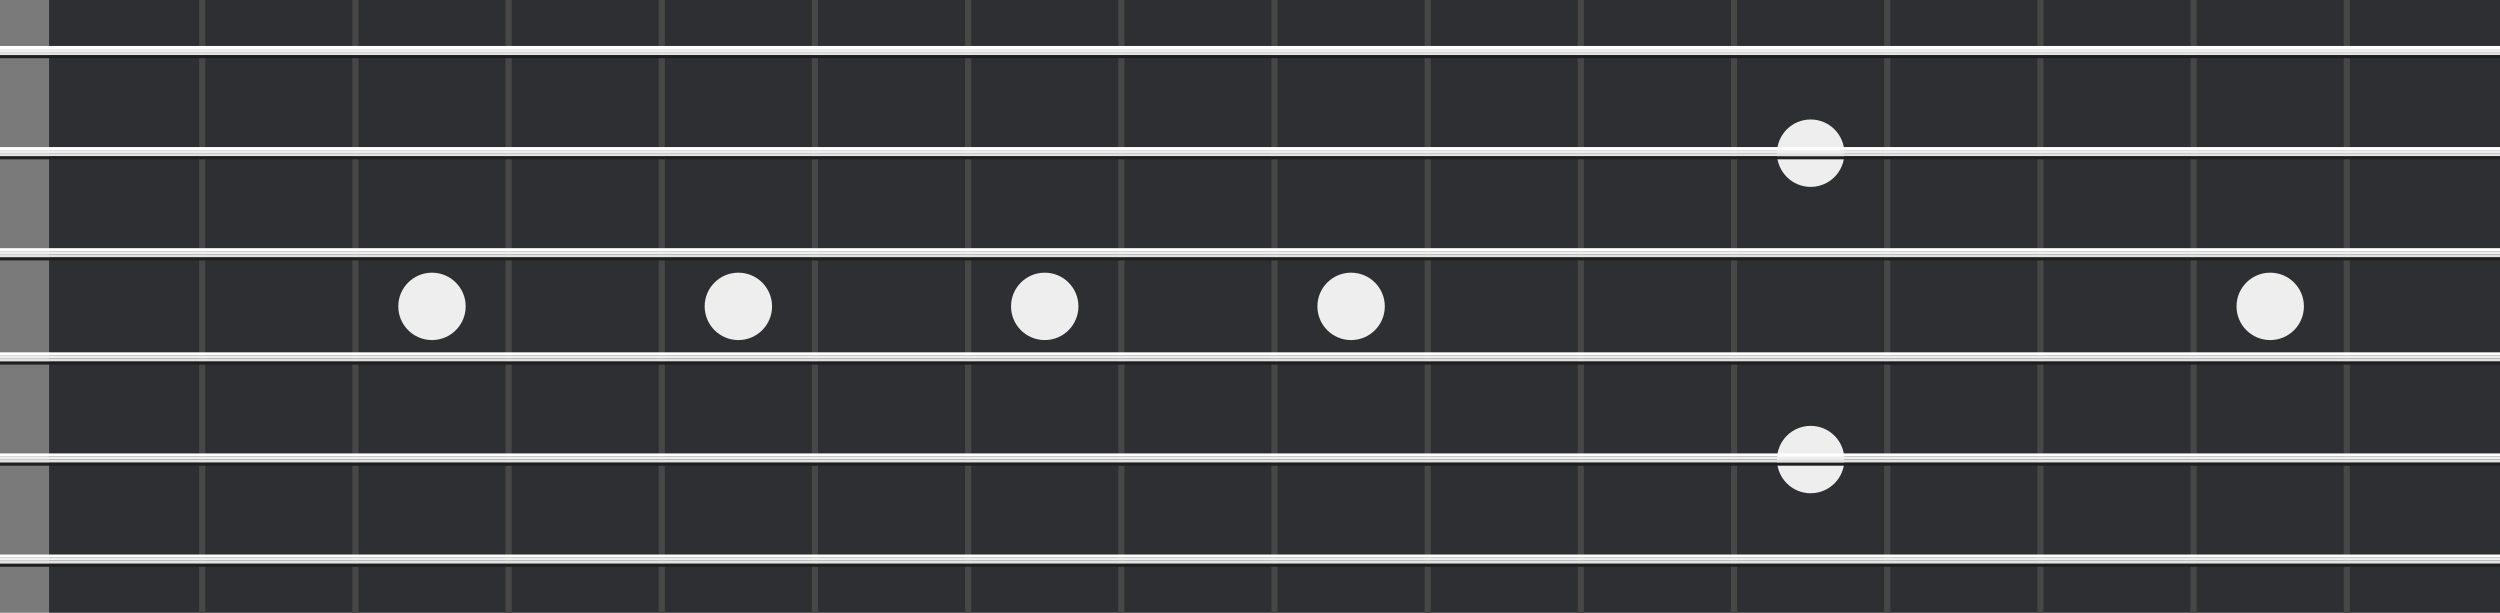
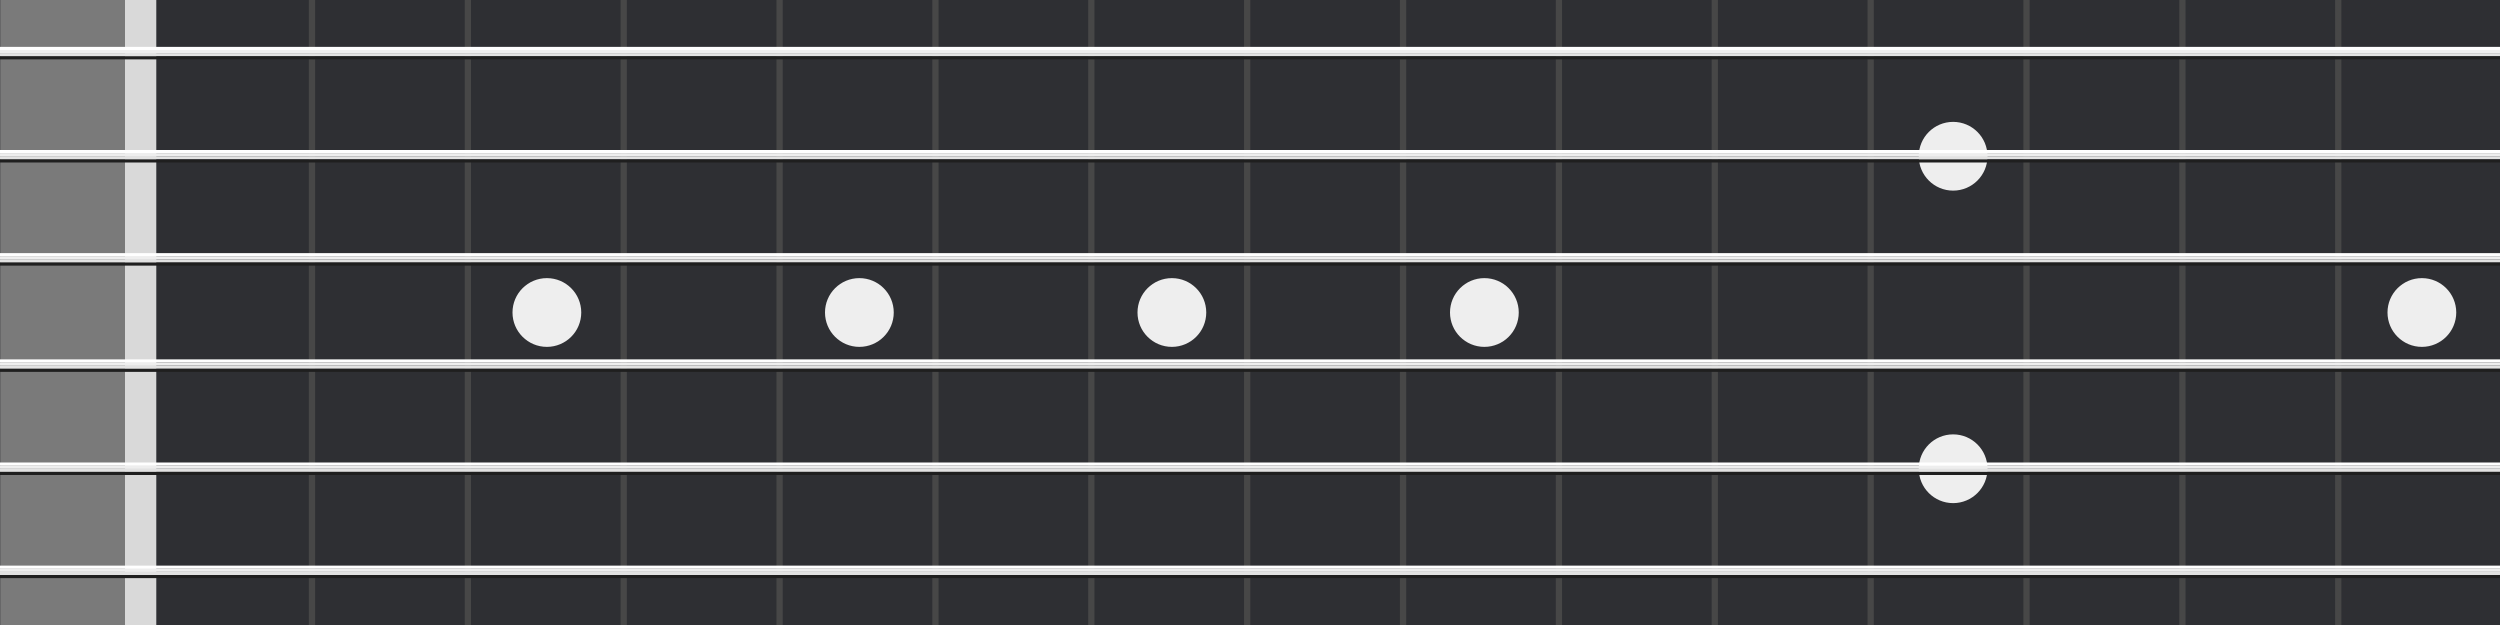
- <svg xmlns="http://www.w3.org/2000/svg" width="816" height="200" viewBox="0 0 816 200" fill="none">
-   <rect x="16" width="800" height="200" fill="#2E2F33" />
-   <rect width="16" height="200" fill="#7A7A7A" />
-   <line x1="66" y1="200" x2="66" stroke="#474747" stroke-width="2" />
-   <line x1="116" y1="200" x2="116" stroke="#474747" stroke-width="2" />
-   <line x1="166" y1="200" x2="166" stroke="#474747" stroke-width="2" />
-   <line x1="216" y1="200" x2="216" stroke="#474747" stroke-width="2" />
-   <line x1="266" y1="200" x2="266" stroke="#474747" stroke-width="2" />
-   <line x1="316" y1="200" x2="316" stroke="#474747" stroke-width="2" />
-   <line x1="366" y1="200" x2="366" stroke="#474747" stroke-width="2" />
-   <line x1="416" y1="200" x2="416" stroke="#474747" stroke-width="2" />
-   <line x1="466" y1="200" x2="466" stroke="#474747" stroke-width="2" />
-   <line x1="566" y1="200" x2="566" stroke="#474747" stroke-width="2" />
-   <line x1="516" y1="200" x2="516" stroke="#474747" stroke-width="2" />
-   <line x1="616" y1="200" x2="616" stroke="#474747" stroke-width="2" />
-   <line x1="666" y1="200" x2="666" stroke="#474747" stroke-width="2" />
-   <line x1="766" y1="200" x2="766" stroke="#474747" stroke-width="2" />
-   <line x1="716" y1="200" x2="716" stroke="#474747" stroke-width="2" />
-   <circle cx="141" cy="100" r="11" fill="#EEEEEE" />
-   <circle cx="241" cy="100" r="11" fill="#EEEEEE" />
-   <circle cx="341" cy="100" r="11" fill="#EEEEEE" />
-   <circle cx="441" cy="100" r="11" fill="#EEEEEE" />
-   <circle cx="741" cy="100" r="11" fill="#EEEEEE" />
-   <circle cx="591" cy="50" r="11" fill="#EEEEEE" />
-   <circle cx="591" cy="150" r="11" fill="#EEEEEE" />
-   <line y1="16.5" x2="816" y2="16.5" stroke="#EEEEEE" />
-   <line y1="15.5" x2="816" y2="15.5" stroke="white" />
-   <line y1="17.5" x2="816" y2="17.5" stroke="#E2E2E2" />
-   <line y1="18.5" x2="816" y2="18.5" stroke="#1F1F1F" />
-   <line y1="49.5" x2="816" y2="49.5" stroke="#EEEEEE" />
-   <line y1="48.5" x2="816" y2="48.5" stroke="white" />
-   <line y1="50.5" x2="816" y2="50.5" stroke="#E2E2E2" />
-   <line y1="51.5" x2="816" y2="51.5" stroke="#1F1F1F" />
-   <line y1="82.5" x2="816" y2="82.5" stroke="#EEEEEE" />
-   <line y1="81.5" x2="816" y2="81.5" stroke="white" />
-   <line y1="83.5" x2="816" y2="83.5" stroke="#E2E2E2" />
-   <line y1="84.5" x2="816" y2="84.5" stroke="#1F1F1F" />
-   <line y1="116.5" x2="816" y2="116.5" stroke="#EEEEEE" />
-   <line y1="115.5" x2="816" y2="115.5" stroke="white" />
-   <line y1="117.5" x2="816" y2="117.5" stroke="#E2E2E2" />
-   <line y1="118.5" x2="816" y2="118.5" stroke="#1F1F1F" />
-   <line y1="149.5" x2="816" y2="149.5" stroke="#EEEEEE" />
-   <line y1="148.5" x2="816" y2="148.5" stroke="white" />
-   <line y1="150.5" x2="816" y2="150.5" stroke="#E2E2E2" />
-   <line y1="151.5" x2="816" y2="151.5" stroke="#1F1F1F" />
-   <line y1="182.5" x2="816" y2="182.5" stroke="#EEEEEE" />
-   <line y1="181.5" x2="816" y2="181.5" stroke="white" />
-   <line y1="183.5" x2="816" y2="183.5" stroke="#E2E2E2" />
-   <line y1="184.5" x2="816" y2="184.5" stroke="#1F1F1F" />
+ <svg xmlns="http://www.w3.org/2000/svg" width="800" height="200" viewBox="0 0 800 200" fill="none">
+   <rect width="800" height="200" fill="#2E2F33" />
+   <rect x="0.083" width="49.877" height="200" fill="#7A7A7A" />
+   <rect x="40" width="10" height="200" fill="#D9D9D9" />
+   <line x1="99.836" y1="200" x2="99.836" stroke="#474747" stroke-width="2" />
+   <line x1="149.713" y1="200" x2="149.713" stroke="#474747" stroke-width="2" />
+   <line x1="199.591" y1="200" x2="199.591" stroke="#474747" stroke-width="2" />
+   <line x1="249.468" y1="200" x2="249.468" stroke="#474747" stroke-width="2" />
+   <line x1="299.346" y1="200" x2="299.346" stroke="#474747" stroke-width="2" />
+   <line x1="349.223" y1="200" x2="349.223" stroke="#474747" stroke-width="2" />
+   <line x1="399.1" y1="200" x2="399.1" stroke="#474747" stroke-width="2" />
+   <line x1="448.978" y1="200" x2="448.978" stroke="#474747" stroke-width="2" />
+   <line x1="498.855" y1="200" x2="498.855" stroke="#474747" stroke-width="2" />
+   <line x1="598.61" y1="200" x2="598.61" stroke="#474747" stroke-width="2" />
+   <line x1="548.733" y1="200" x2="548.733" stroke="#474747" stroke-width="2" />
+   <line x1="648.488" y1="200" x2="648.488" stroke="#474747" stroke-width="2" />
+   <line x1="698.365" y1="200" x2="698.365" stroke="#474747" stroke-width="2" />
+   <line x1="748.243" y1="200" x2="748.243" stroke="#474747" stroke-width="2" />
+   <circle cx="175" cy="100" r="11" fill="#EEEEEE" />
+   <circle cx="275" cy="100" r="11" fill="#EEEEEE" />
+   <circle cx="375" cy="100" r="11" fill="#EEEEEE" />
+   <circle cx="475" cy="100" r="11" fill="#EEEEEE" />
+   <circle cx="775" cy="100" r="11" fill="#EEEEEE" />
+   <circle cx="625" cy="50" r="11" fill="#EEEEEE" />
+   <circle cx="625" cy="150" r="11" fill="#EEEEEE" />
+   <line y1="16.5" x2="800" y2="16.5" stroke="#EEEEEE" />
+   <line y1="15.5" x2="800" y2="15.5" stroke="white" />
+   <line y1="17.5" x2="800" y2="17.5" stroke="#E2E2E2" />
+   <line y1="18.5" x2="800" y2="18.5" stroke="#1F1F1F" />
+   <line y1="49.5" x2="800" y2="49.5" stroke="#EEEEEE" />
+   <line y1="48.5" x2="800" y2="48.5" stroke="white" />
+   <line y1="50.5" x2="800" y2="50.5" stroke="#E2E2E2" />
+   <line y1="51.5" x2="800" y2="51.5" stroke="#1F1F1F" />
+   <line y1="82.5" x2="800" y2="82.5" stroke="#EEEEEE" />
+   <line y1="81.5" x2="800" y2="81.5" stroke="white" />
+   <line y1="83.5" x2="800" y2="83.5" stroke="#E2E2E2" />
+   <line y1="84.5" x2="800" y2="84.5" stroke="#1F1F1F" />
+   <line y1="116.5" x2="800" y2="116.5" stroke="#EEEEEE" />
+   <line y1="115.5" x2="800" y2="115.5" stroke="white" />
+   <line y1="117.5" x2="800" y2="117.5" stroke="#E2E2E2" />
+   <line y1="118.5" x2="800" y2="118.5" stroke="#1F1F1F" />
+   <line y1="149.5" x2="800" y2="149.5" stroke="#EEEEEE" />
+   <line y1="148.5" x2="800" y2="148.5" stroke="white" />
+   <line y1="150.5" x2="800" y2="150.5" stroke="#E2E2E2" />
+   <line y1="151.5" x2="800" y2="151.5" stroke="#1F1F1F" />
+   <line y1="182.5" x2="800" y2="182.5" stroke="#EEEEEE" />
+   <line y1="181.5" x2="800" y2="181.5" stroke="white" />
+   <line y1="183.5" x2="800" y2="183.5" stroke="#E2E2E2" />
+   <line y1="184.5" x2="800" y2="184.5" stroke="#1F1F1F" />
</svg>
